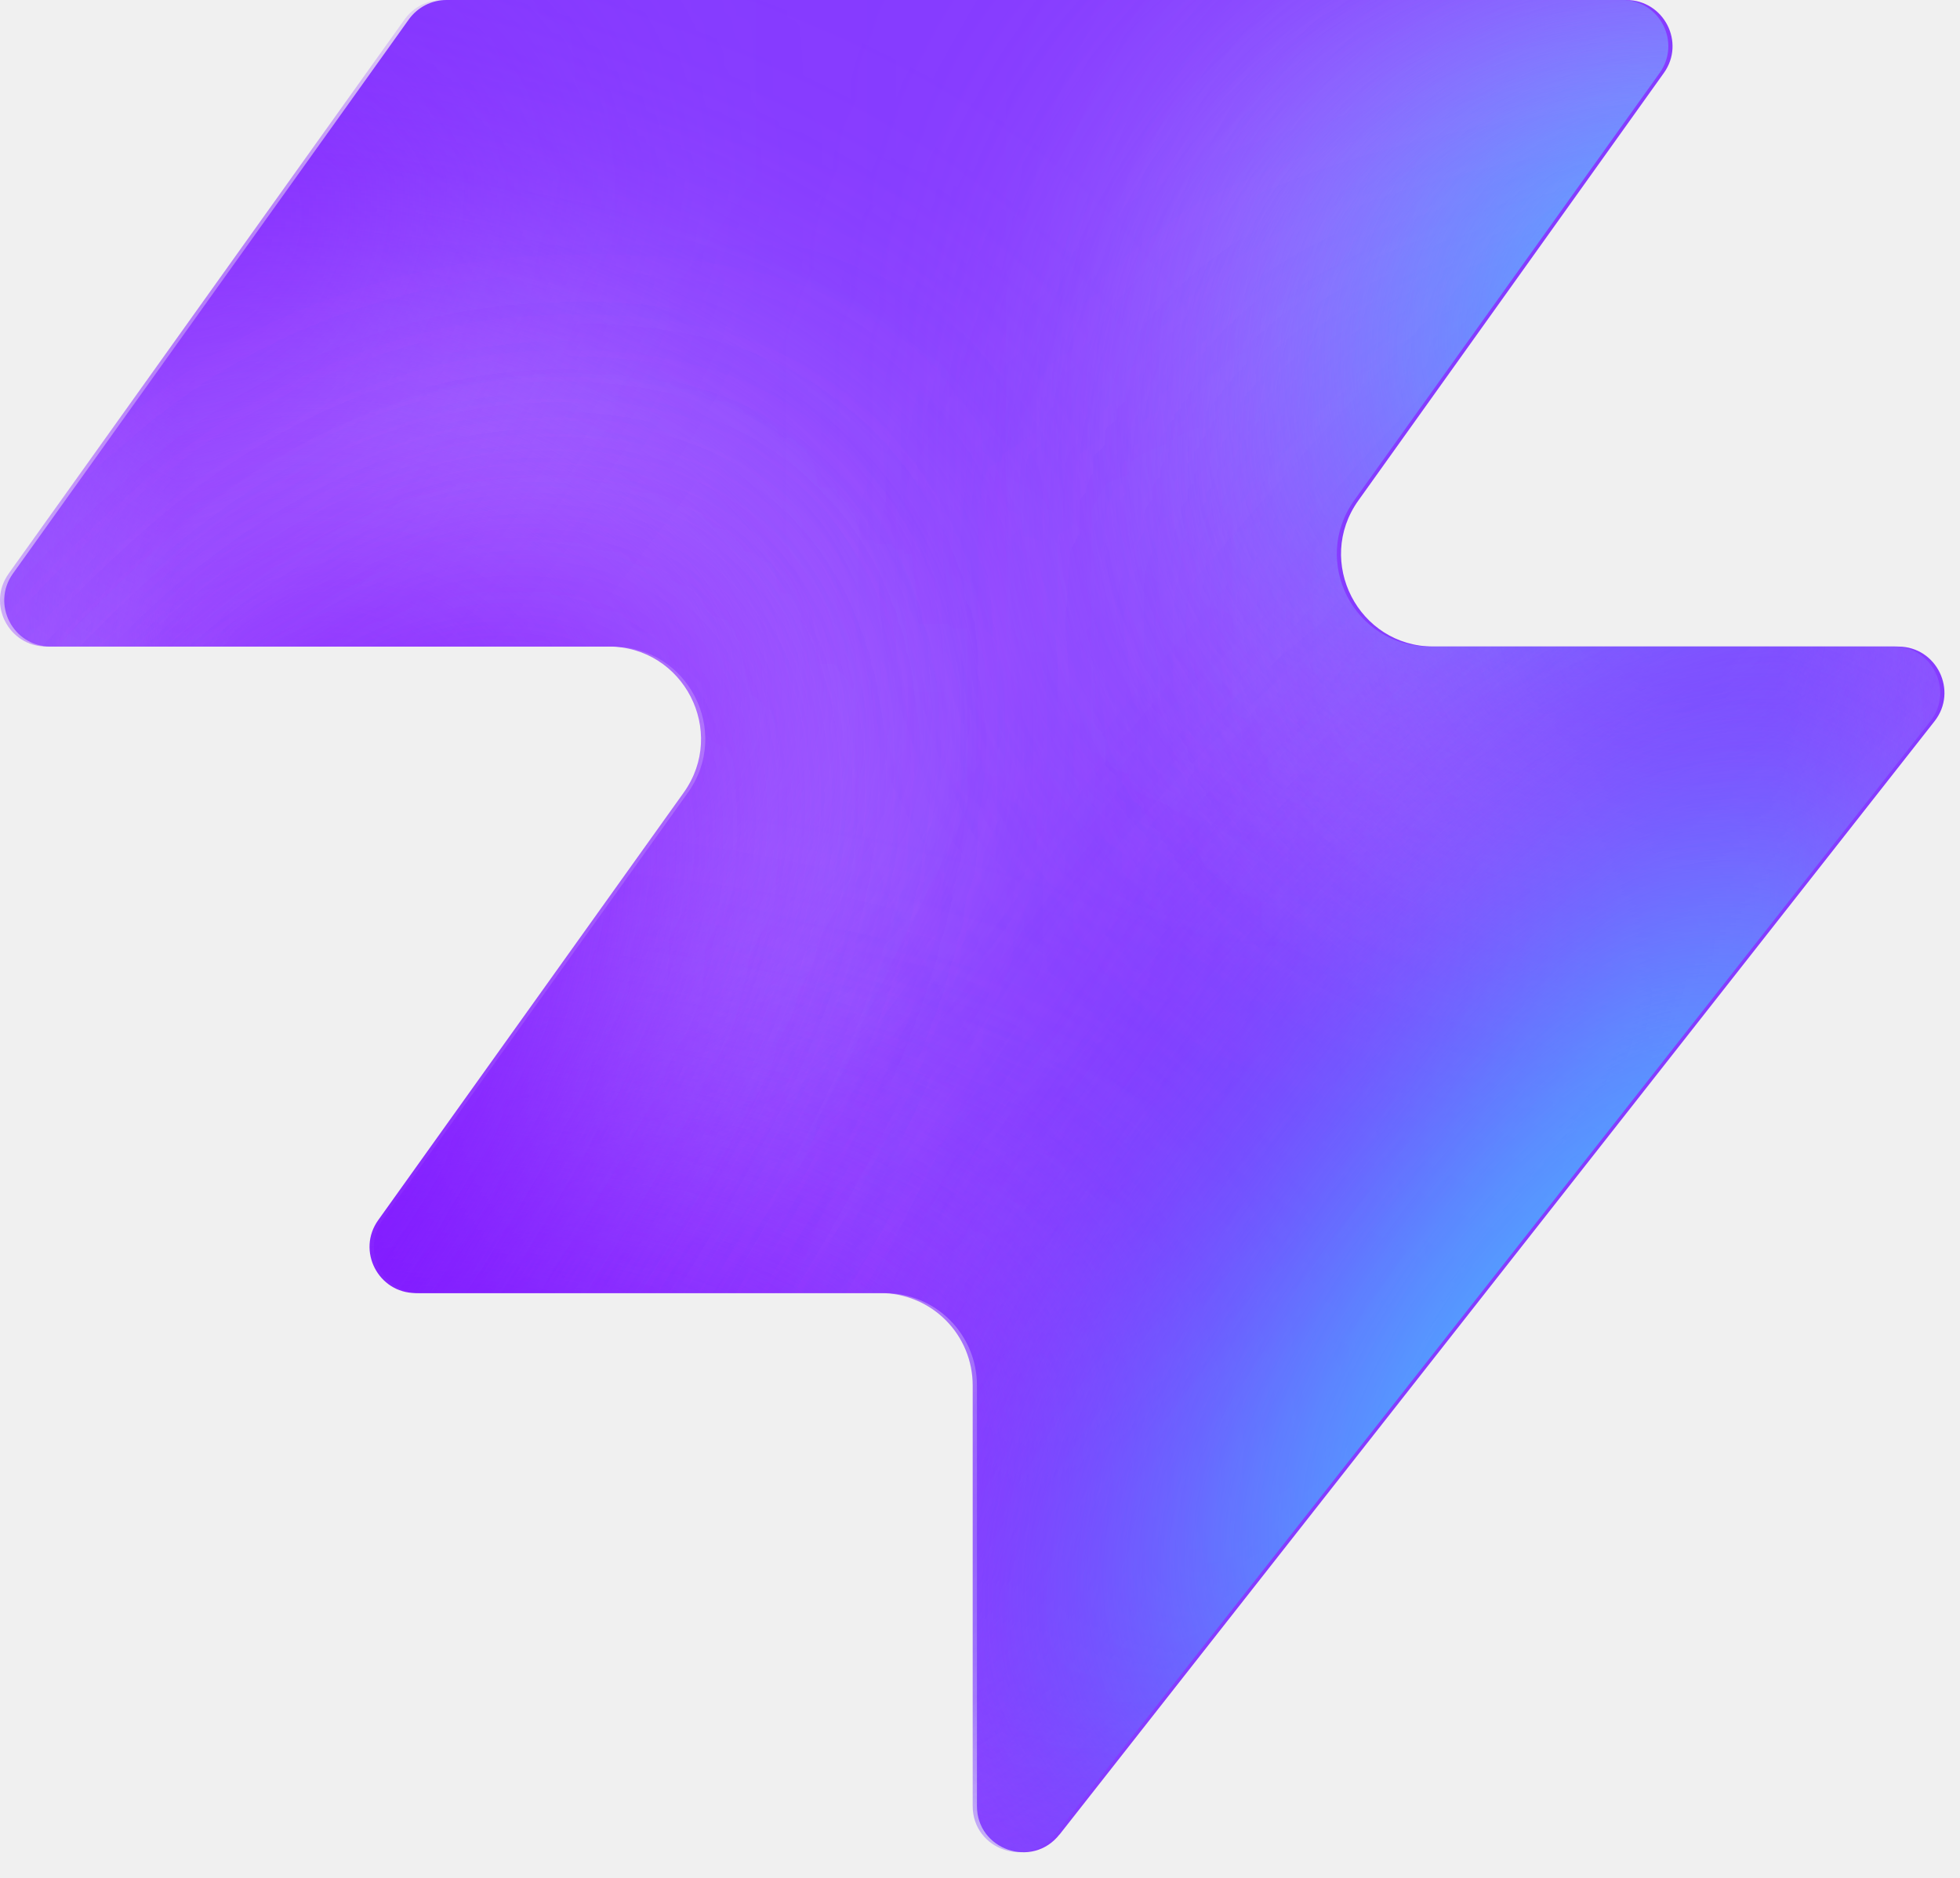
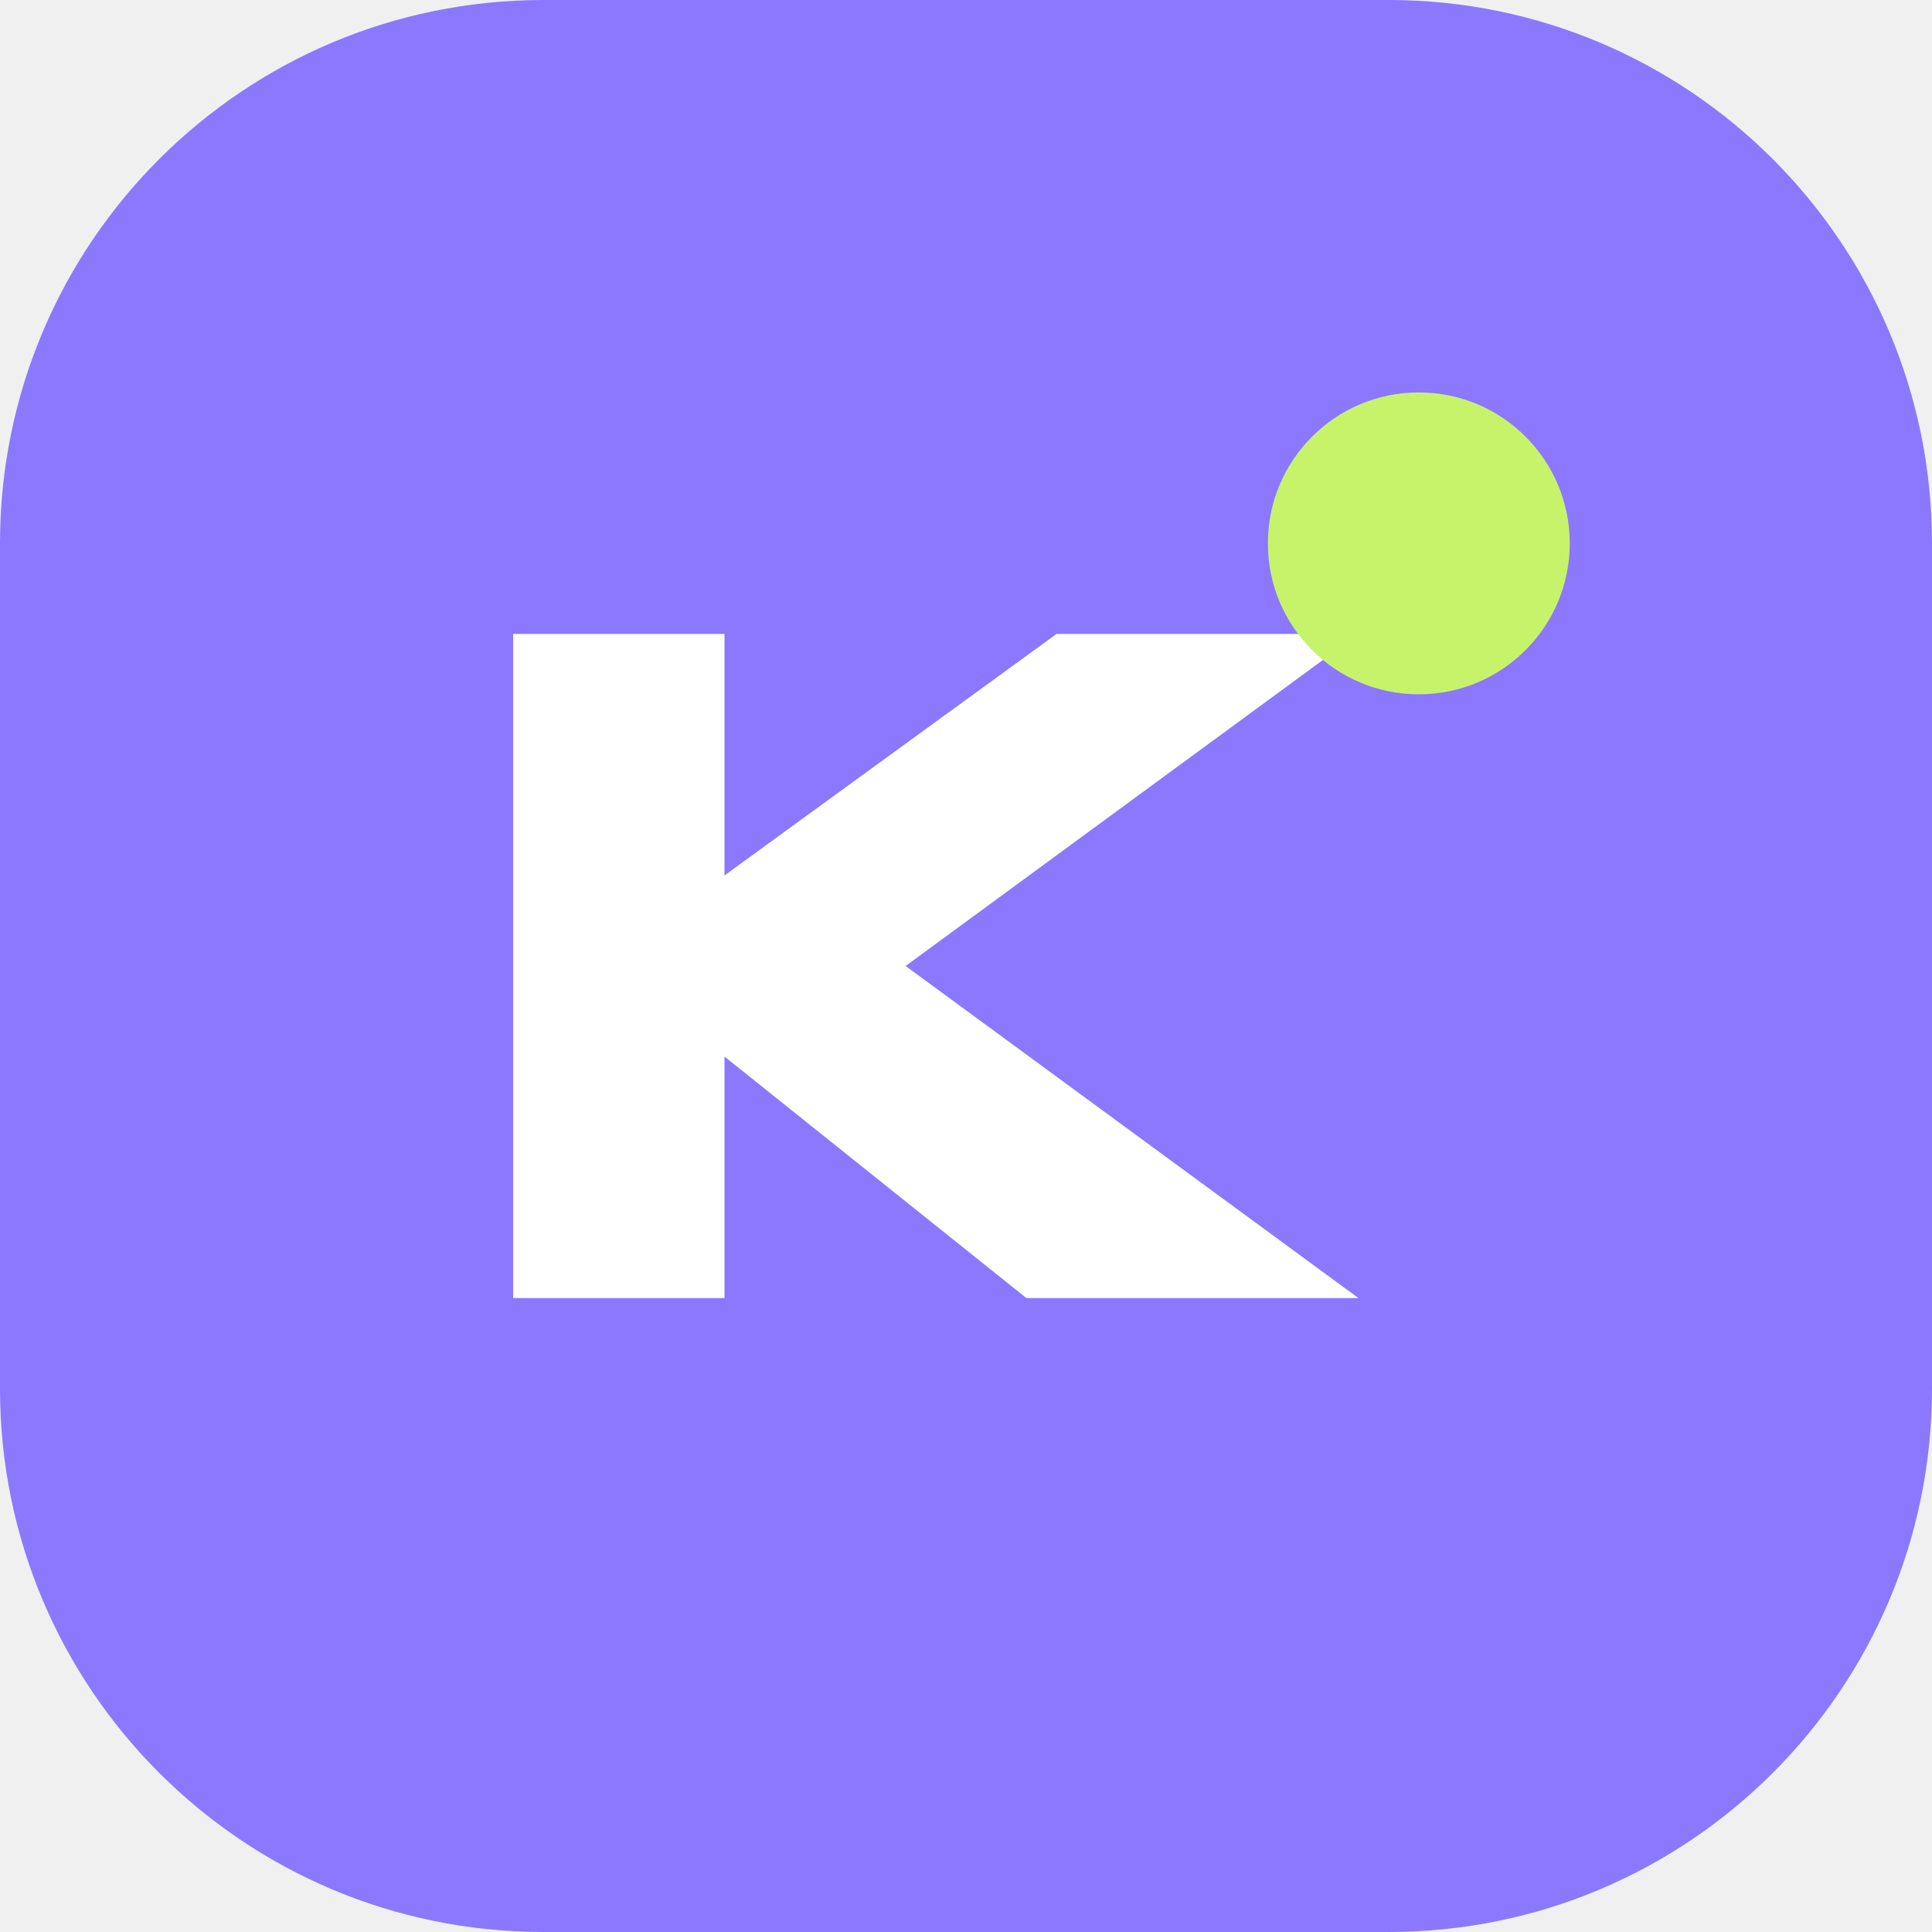
- <svg xmlns="http://www.w3.org/2000/svg" width="48" height="46" fill="none" viewBox="0 0 48 46">
-   <path fill="#863bff" d="M25.946 44.938c-.664.845-2.021.375-2.021-.698V33.937a2.26 2.26 0 0 0-2.262-2.262H10.287c-.92 0-1.456-1.04-.92-1.788l7.48-10.471c1.07-1.497 0-3.578-1.842-3.578H1.237c-.92 0-1.456-1.04-.92-1.788L10.013.474c.214-.297.556-.474.92-.474h28.894c.92 0 1.456 1.04.92 1.788l-7.48 10.471c-1.07 1.498 0 3.579 1.842 3.579h11.377c.943 0 1.473 1.088.89 1.83L25.947 44.94z" style="fill:#863bff;fill:color(display-p3 .525 .23 1);fill-opacity:1" />
-   <mask id="a" width="48" height="46" x="0" y="0" maskUnits="userSpaceOnUse" style="mask-type:alpha">
-     <path fill="#000" d="M25.842 44.938c-.664.844-2.021.375-2.021-.698V33.937a2.26 2.26 0 0 0-2.262-2.262H10.183c-.92 0-1.456-1.04-.92-1.788l7.48-10.471c1.07-1.498 0-3.579-1.842-3.579H1.133c-.92 0-1.456-1.04-.92-1.787L9.91.473c.214-.297.556-.474.92-.474h28.894c.92 0 1.456 1.04.92 1.788l-7.48 10.471c-1.07 1.498 0 3.578 1.842 3.578h11.377c.943 0 1.473 1.088.89 1.832L25.843 44.94z" style="fill:#000;fill-opacity:1" />
-   </mask>
-   <g mask="url(#a)">
-     <g filter="url(#b)">
-       <ellipse cx="5.508" cy="14.704" fill="#ede6ff" rx="5.508" ry="14.704" style="fill:#ede6ff;fill:color(display-p3 .927 .903 1);fill-opacity:1" transform="matrix(.00324 1 1 -.00324 -4.47 31.516)" />
-     </g>
-     <g filter="url(#c)">
-       <ellipse cx="10.399" cy="29.851" fill="#ede6ff" rx="10.399" ry="29.851" style="fill:#ede6ff;fill:color(display-p3 .927 .903 1);fill-opacity:1" transform="matrix(.00324 1 1 -.00324 -39.328 7.883)" />
-     </g>
-     <g filter="url(#d)">
-       <ellipse cx="5.508" cy="30.487" fill="#7e14ff" rx="5.508" ry="30.487" style="fill:#7e14ff;fill:color(display-p3 .492 .077 1);fill-opacity:1" transform="rotate(89.814 -25.913 -14.639)scale(1 -1)" />
-     </g>
-     <g filter="url(#e)">
-       <ellipse cx="5.508" cy="30.599" fill="#7e14ff" rx="5.508" ry="30.599" style="fill:#7e14ff;fill:color(display-p3 .492 .077 1);fill-opacity:1" transform="rotate(89.814 -32.644 -3.334)scale(1 -1)" />
-     </g>
-     <g filter="url(#f)">
-       <ellipse cx="5.508" cy="30.599" fill="#7e14ff" rx="5.508" ry="30.599" style="fill:#7e14ff;fill:color(display-p3 .492 .077 1);fill-opacity:1" transform="matrix(.00324 1 1 -.00324 -34.34 30.47)" />
-     </g>
-     <g filter="url(#g)">
-       <ellipse cx="14.072" cy="22.078" fill="#ede6ff" rx="14.072" ry="22.078" style="fill:#ede6ff;fill:color(display-p3 .927 .903 1);fill-opacity:1" transform="rotate(93.35 24.506 48.493)scale(-1 1)" />
-     </g>
-     <g filter="url(#h)">
-       <ellipse cx="3.47" cy="21.501" fill="#7e14ff" rx="3.47" ry="21.501" style="fill:#7e14ff;fill:color(display-p3 .492 .077 1);fill-opacity:1" transform="rotate(89.009 28.708 47.59)scale(-1 1)" />
-     </g>
-     <g filter="url(#i)">
-       <ellipse cx="3.47" cy="21.501" fill="#7e14ff" rx="3.47" ry="21.501" style="fill:#7e14ff;fill:color(display-p3 .492 .077 1);fill-opacity:1" transform="rotate(89.009 28.708 47.59)scale(-1 1)" />
-     </g>
-     <g filter="url(#j)">
-       <ellipse cx=".387" cy="8.972" fill="#7e14ff" rx="4.407" ry="29.108" style="fill:#7e14ff;fill:color(display-p3 .492 .077 1);fill-opacity:1" transform="rotate(39.51 .387 8.972)" />
-     </g>
-     <g filter="url(#k)">
-       <ellipse cx="47.523" cy="-6.092" fill="#7e14ff" rx="4.407" ry="29.108" style="fill:#7e14ff;fill:color(display-p3 .492 .077 1);fill-opacity:1" transform="rotate(37.892 47.523 -6.092)" />
-     </g>
-     <g filter="url(#l)">
-       <ellipse cx="41.412" cy="6.333" fill="#47bfff" rx="5.971" ry="9.665" style="fill:#47bfff;fill:color(display-p3 .28 .748 1);fill-opacity:1" transform="rotate(37.892 41.412 6.333)" />
-     </g>
-     <g filter="url(#m)">
-       <ellipse cx="-1.879" cy="38.332" fill="#7e14ff" rx="4.407" ry="29.108" style="fill:#7e14ff;fill:color(display-p3 .492 .077 1);fill-opacity:1" transform="rotate(37.892 -1.88 38.332)" />
-     </g>
-     <g filter="url(#n)">
-       <ellipse cx="-1.879" cy="38.332" fill="#7e14ff" rx="4.407" ry="29.108" style="fill:#7e14ff;fill:color(display-p3 .492 .077 1);fill-opacity:1" transform="rotate(37.892 -1.88 38.332)" />
-     </g>
-     <g filter="url(#o)">
-       <ellipse cx="35.651" cy="29.907" fill="#7e14ff" rx="4.407" ry="29.108" style="fill:#7e14ff;fill:color(display-p3 .492 .077 1);fill-opacity:1" transform="rotate(37.892 35.651 29.907)" />
-     </g>
-     <g filter="url(#p)">
-       <ellipse cx="38.418" cy="32.4" fill="#47bfff" rx="5.971" ry="15.297" style="fill:#47bfff;fill:color(display-p3 .28 .748 1);fill-opacity:1" transform="rotate(37.892 38.418 32.4)" />
-     </g>
-   </g>
-   <defs>
-     <filter id="b" width="60.045" height="41.654" x="-19.77" y="16.149" color-interpolation-filters="sRGB" filterUnits="userSpaceOnUse">
-       <feFlood flood-opacity="0" result="BackgroundImageFix" />
-       <feBlend in="SourceGraphic" in2="BackgroundImageFix" result="shape" />
-       <feGaussianBlur result="effect1_foregroundBlur_2002_17158" stdDeviation="7.659" />
-     </filter>
-     <filter id="c" width="90.34" height="51.437" x="-54.613" y="-7.533" color-interpolation-filters="sRGB" filterUnits="userSpaceOnUse">
-       <feFlood flood-opacity="0" result="BackgroundImageFix" />
-       <feBlend in="SourceGraphic" in2="BackgroundImageFix" result="shape" />
-       <feGaussianBlur result="effect1_foregroundBlur_2002_17158" stdDeviation="7.659" />
-     </filter>
-     <filter id="d" width="79.355" height="29.4" x="-49.64" y="2.03" color-interpolation-filters="sRGB" filterUnits="userSpaceOnUse">
-       <feFlood flood-opacity="0" result="BackgroundImageFix" />
-       <feBlend in="SourceGraphic" in2="BackgroundImageFix" result="shape" />
-       <feGaussianBlur result="effect1_foregroundBlur_2002_17158" stdDeviation="4.596" />
-     </filter>
-     <filter id="e" width="79.579" height="29.4" x="-45.045" y="20.029" color-interpolation-filters="sRGB" filterUnits="userSpaceOnUse">
-       <feFlood flood-opacity="0" result="BackgroundImageFix" />
-       <feBlend in="SourceGraphic" in2="BackgroundImageFix" result="shape" />
-       <feGaussianBlur result="effect1_foregroundBlur_2002_17158" stdDeviation="4.596" />
-     </filter>
-     <filter id="f" width="79.579" height="29.4" x="-43.513" y="21.178" color-interpolation-filters="sRGB" filterUnits="userSpaceOnUse">
-       <feFlood flood-opacity="0" result="BackgroundImageFix" />
-       <feBlend in="SourceGraphic" in2="BackgroundImageFix" result="shape" />
-       <feGaussianBlur result="effect1_foregroundBlur_2002_17158" stdDeviation="4.596" />
-     </filter>
-     <filter id="g" width="74.749" height="58.852" x="15.756" y="-17.901" color-interpolation-filters="sRGB" filterUnits="userSpaceOnUse">
-       <feFlood flood-opacity="0" result="BackgroundImageFix" />
-       <feBlend in="SourceGraphic" in2="BackgroundImageFix" result="shape" />
-       <feGaussianBlur result="effect1_foregroundBlur_2002_17158" stdDeviation="7.659" />
-     </filter>
-     <filter id="h" width="61.377" height="25.362" x="23.548" y="2.284" color-interpolation-filters="sRGB" filterUnits="userSpaceOnUse">
-       <feFlood flood-opacity="0" result="BackgroundImageFix" />
-       <feBlend in="SourceGraphic" in2="BackgroundImageFix" result="shape" />
-       <feGaussianBlur result="effect1_foregroundBlur_2002_17158" stdDeviation="4.596" />
-     </filter>
-     <filter id="i" width="61.377" height="25.362" x="23.548" y="2.284" color-interpolation-filters="sRGB" filterUnits="userSpaceOnUse">
-       <feFlood flood-opacity="0" result="BackgroundImageFix" />
-       <feBlend in="SourceGraphic" in2="BackgroundImageFix" result="shape" />
-       <feGaussianBlur result="effect1_foregroundBlur_2002_17158" stdDeviation="4.596" />
-     </filter>
-     <filter id="j" width="56.045" height="63.649" x="-27.636" y="-22.853" color-interpolation-filters="sRGB" filterUnits="userSpaceOnUse">
-       <feFlood flood-opacity="0" result="BackgroundImageFix" />
-       <feBlend in="SourceGraphic" in2="BackgroundImageFix" result="shape" />
-       <feGaussianBlur result="effect1_foregroundBlur_2002_17158" stdDeviation="4.596" />
-     </filter>
-     <filter id="k" width="54.814" height="64.646" x="20.116" y="-38.415" color-interpolation-filters="sRGB" filterUnits="userSpaceOnUse">
-       <feFlood flood-opacity="0" result="BackgroundImageFix" />
-       <feBlend in="SourceGraphic" in2="BackgroundImageFix" result="shape" />
-       <feGaussianBlur result="effect1_foregroundBlur_2002_17158" stdDeviation="4.596" />
-     </filter>
-     <filter id="l" width="33.541" height="35.313" x="24.641" y="-11.323" color-interpolation-filters="sRGB" filterUnits="userSpaceOnUse">
-       <feFlood flood-opacity="0" result="BackgroundImageFix" />
-       <feBlend in="SourceGraphic" in2="BackgroundImageFix" result="shape" />
-       <feGaussianBlur result="effect1_foregroundBlur_2002_17158" stdDeviation="4.596" />
-     </filter>
-     <filter id="m" width="54.814" height="64.646" x="-29.286" y="6.009" color-interpolation-filters="sRGB" filterUnits="userSpaceOnUse">
-       <feFlood flood-opacity="0" result="BackgroundImageFix" />
-       <feBlend in="SourceGraphic" in2="BackgroundImageFix" result="shape" />
-       <feGaussianBlur result="effect1_foregroundBlur_2002_17158" stdDeviation="4.596" />
-     </filter>
-     <filter id="n" width="54.814" height="64.646" x="-29.286" y="6.009" color-interpolation-filters="sRGB" filterUnits="userSpaceOnUse">
-       <feFlood flood-opacity="0" result="BackgroundImageFix" />
-       <feBlend in="SourceGraphic" in2="BackgroundImageFix" result="shape" />
-       <feGaussianBlur result="effect1_foregroundBlur_2002_17158" stdDeviation="4.596" />
-     </filter>
-     <filter id="o" width="54.814" height="64.646" x="8.244" y="-2.416" color-interpolation-filters="sRGB" filterUnits="userSpaceOnUse">
-       <feFlood flood-opacity="0" result="BackgroundImageFix" />
-       <feBlend in="SourceGraphic" in2="BackgroundImageFix" result="shape" />
-       <feGaussianBlur result="effect1_foregroundBlur_2002_17158" stdDeviation="4.596" />
-     </filter>
-     <filter id="p" width="39.409" height="43.623" x="18.713" y="10.588" color-interpolation-filters="sRGB" filterUnits="userSpaceOnUse">
-       <feFlood flood-opacity="0" result="BackgroundImageFix" />
-       <feBlend in="SourceGraphic" in2="BackgroundImageFix" result="shape" />
-       <feGaussianBlur result="effect1_foregroundBlur_2002_17158" stdDeviation="4.596" />
-     </filter>
-   </defs>
+ <svg xmlns="http://www.w3.org/2000/svg" viewBox="0 0 64 64">
+   <rect width="64" height="64" rx="18" fill="#8b78ff" />
+   <path d="M17 43V21h7v8l11-8h10L30 32l15 11H34L24 35v8z" fill="#fff" />
+   <circle cx="47" cy="18" r="5" fill="#c7f36b" />
</svg>
